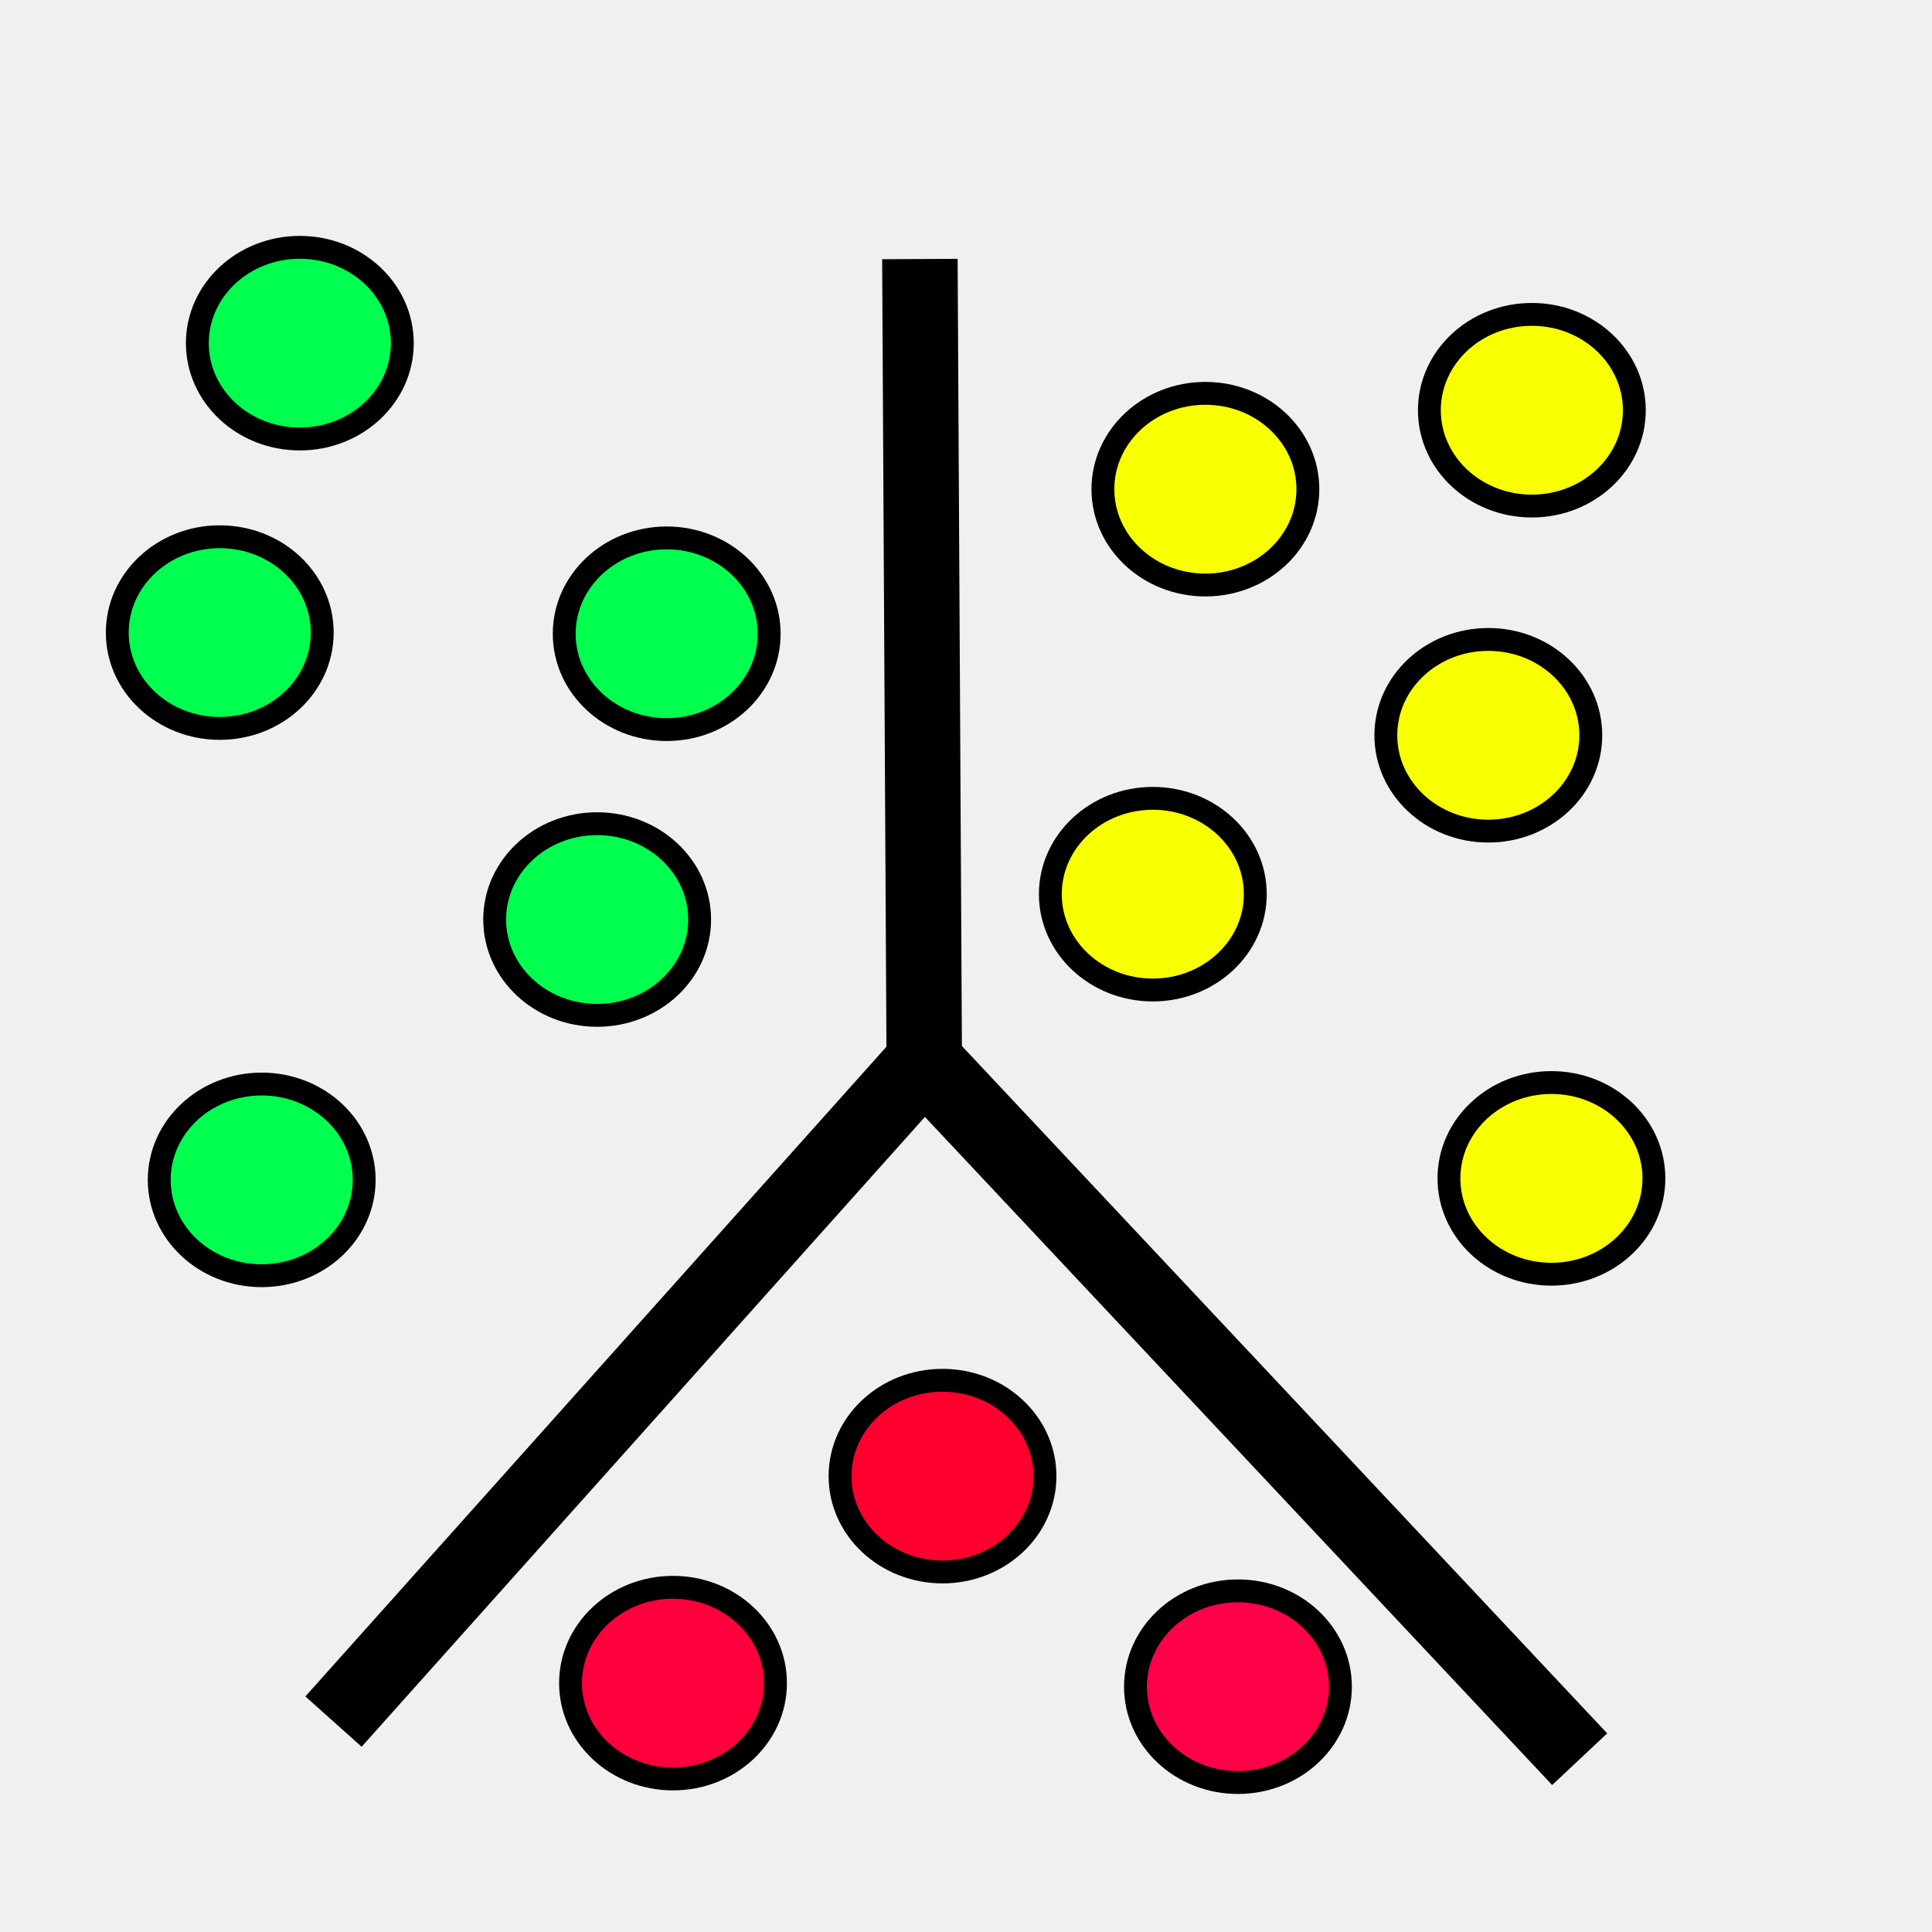
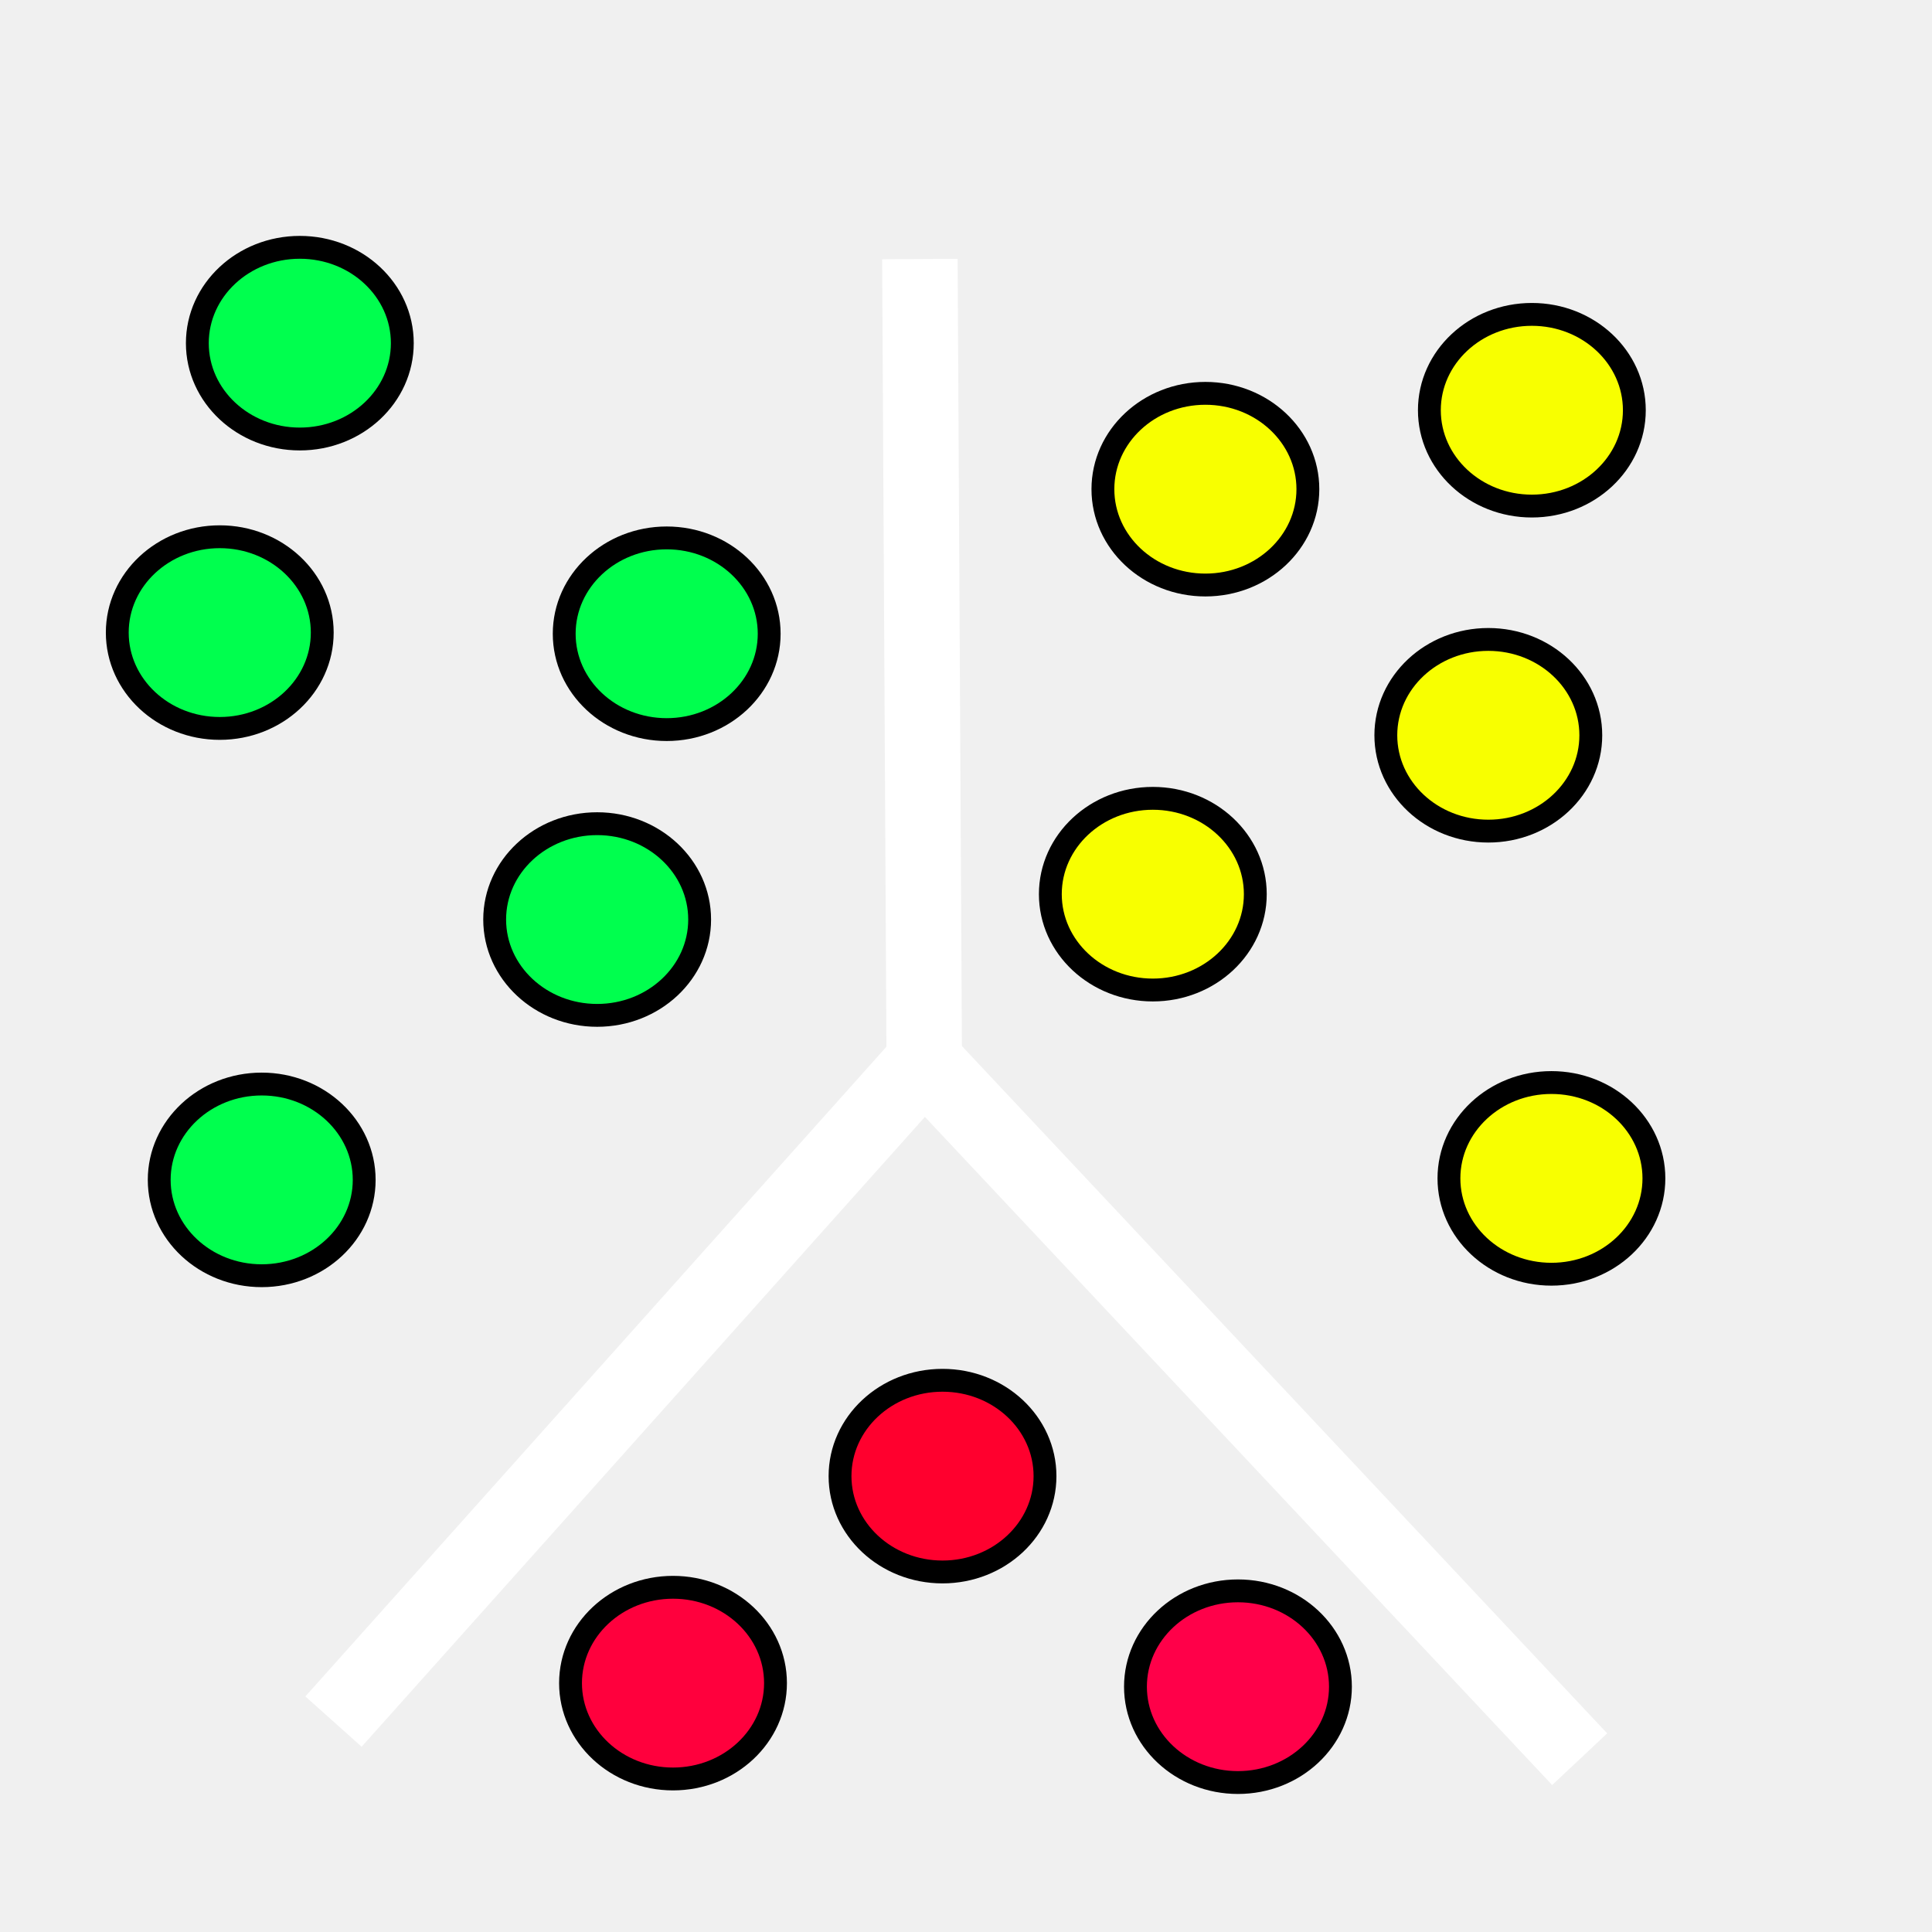
<svg xmlns="http://www.w3.org/2000/svg" width="512" height="512" viewBox="0 0 135.467 135.467" version="1.1" id="svg1278">
  <defs id="defs1272" />
  <g id="layer1">
-     <path style="fill:none;stroke:#000000;stroke-width:5.292;stroke-linecap:butt;stroke-linejoin:miter;stroke-miterlimit:4;stroke-dasharray:none;stroke-opacity:1" d="M 23.384,120.713 64.806,74.399 110.763,123.351" id="path1841" />
-     <path style="fill:none;stroke:#000000;stroke-width:5.292;stroke-linecap:butt;stroke-linejoin:miter;stroke-miterlimit:4;stroke-dasharray:none;stroke-opacity:1" d="M 64.806,74.399 64.5,18.163" id="path1843" />
+     <path style="fill:none;stroke:#ffffff;stroke-width:5.292;stroke-linecap:butt;stroke-linejoin:miter;stroke-miterlimit:4;stroke-dasharray:none;stroke-opacity:1" d="M 23.384,120.713 64.806,74.399 110.763,123.351" id="path1841" />
+     <path style="fill:none;stroke:#ffffff;stroke-width:5.292;stroke-linecap:butt;stroke-linejoin:miter;stroke-miterlimit:4;stroke-dasharray:none;stroke-opacity:1" d="M 64.806,74.399 64.5,18.163" id="path1843" />
    <ellipse style="fill:#00ff4e;fill-opacity:1;stroke:#000000;stroke-width:1.602;stroke-linejoin:round;stroke-miterlimit:4;stroke-dasharray:none;stroke-opacity:1;paint-order:fill markers stroke;stop-color:#000000" id="path1847" cx="21.023" cy="24.062" rx="7.186" ry="6.72" />
    <ellipse style="fill:#00ff4e;fill-opacity:1;stroke:#000000;stroke-width:1.602;stroke-linejoin:round;stroke-miterlimit:4;stroke-dasharray:none;stroke-opacity:1;paint-order:fill markers stroke;stop-color:#000000" id="path1847-6" cx="15.409" cy="44.355" rx="7.186" ry="6.72" />
    <ellipse style="fill:#00ff4e;fill-opacity:1;stroke:#000000;stroke-width:1.602;stroke-linejoin:round;stroke-miterlimit:4;stroke-dasharray:none;stroke-opacity:1;paint-order:fill markers stroke;stop-color:#000000" id="path1847-7" cx="46.747" cy="44.437" rx="7.186" ry="6.72" />
    <ellipse style="fill:#00ff4e;fill-opacity:1;stroke:#000000;stroke-width:1.602;stroke-linejoin:round;stroke-miterlimit:4;stroke-dasharray:none;stroke-opacity:1;paint-order:fill markers stroke;stop-color:#000000" id="path1847-5" cx="41.871" cy="64.475" rx="7.186" ry="6.72" />
    <ellipse style="fill:#00ff4e;fill-opacity:1;stroke:#000000;stroke-width:1.602;stroke-linejoin:round;stroke-miterlimit:4;stroke-dasharray:none;stroke-opacity:1;paint-order:fill markers stroke;stop-color:#000000" id="path1847-3" cx="18.35" cy="82.73" rx="7.186" ry="6.72" />
    <ellipse style="fill:#ff003d;fill-opacity:1;stroke:#000000;stroke-width:1.602;stroke-linejoin:round;stroke-miterlimit:4;stroke-dasharray:none;stroke-opacity:1;paint-order:fill markers stroke;stop-color:#000000" id="path1847-3-5" cx="47.19" cy="118.017" rx="7.186" ry="6.72" />
    <ellipse style="fill:#ff002e;fill-opacity:1;stroke:#000000;stroke-width:1.602;stroke-linejoin:round;stroke-miterlimit:4;stroke-dasharray:none;stroke-opacity:1;paint-order:fill markers stroke;stop-color:#000000" id="path1847-3-5-6" cx="66.087" cy="103.502" rx="7.186" ry="6.72" />
    <ellipse style="fill:#ff0049;fill-opacity:1;stroke:#000000;stroke-width:1.602;stroke-linejoin:round;stroke-miterlimit:4;stroke-dasharray:none;stroke-opacity:1;paint-order:fill markers stroke;stop-color:#000000" id="path1847-3-5-6-2" cx="86.802" cy="118.267" rx="7.186" ry="6.72" />
    <ellipse style="fill:#f8ff00;fill-opacity:1;stroke:#000000;stroke-width:1.602;stroke-linejoin:round;stroke-miterlimit:4;stroke-dasharray:none;stroke-opacity:1;paint-order:fill markers stroke;stop-color:#000000" id="path1847-5-9" cx="84.519" cy="34.3" rx="7.186" ry="6.72" />
    <ellipse style="fill:#f8ff00;fill-opacity:1;stroke:#000000;stroke-width:1.602;stroke-linejoin:round;stroke-miterlimit:4;stroke-dasharray:none;stroke-opacity:1;paint-order:fill markers stroke;stop-color:#000000" id="path1847-5-9-1" cx="107.41" cy="28.764" rx="7.186" ry="6.72" />
    <ellipse style="fill:#f8ff00;fill-opacity:1;stroke:#000000;stroke-width:1.602;stroke-linejoin:round;stroke-miterlimit:4;stroke-dasharray:none;stroke-opacity:1;paint-order:fill markers stroke;stop-color:#000000" id="path1847-5-9-1-2" cx="80.833" cy="62.697" rx="7.186" ry="6.72" />
    <ellipse style="fill:#f8ff00;fill-opacity:1;stroke:#000000;stroke-width:1.602;stroke-linejoin:round;stroke-miterlimit:4;stroke-dasharray:none;stroke-opacity:1;paint-order:fill markers stroke;stop-color:#000000" id="path1847-5-9-1-2-7" cx="104.357" cy="51.556" rx="7.186" ry="6.72" />
    <ellipse style="fill:#f8ff00;fill-opacity:1;stroke:#000000;stroke-width:1.602;stroke-linejoin:round;stroke-miterlimit:4;stroke-dasharray:none;stroke-opacity:1;paint-order:fill markers stroke;stop-color:#000000" id="path1847-5-9-1-2-7-0" cx="108.782" cy="82.625" rx="7.186" ry="6.72" />
  </g>
</svg>
